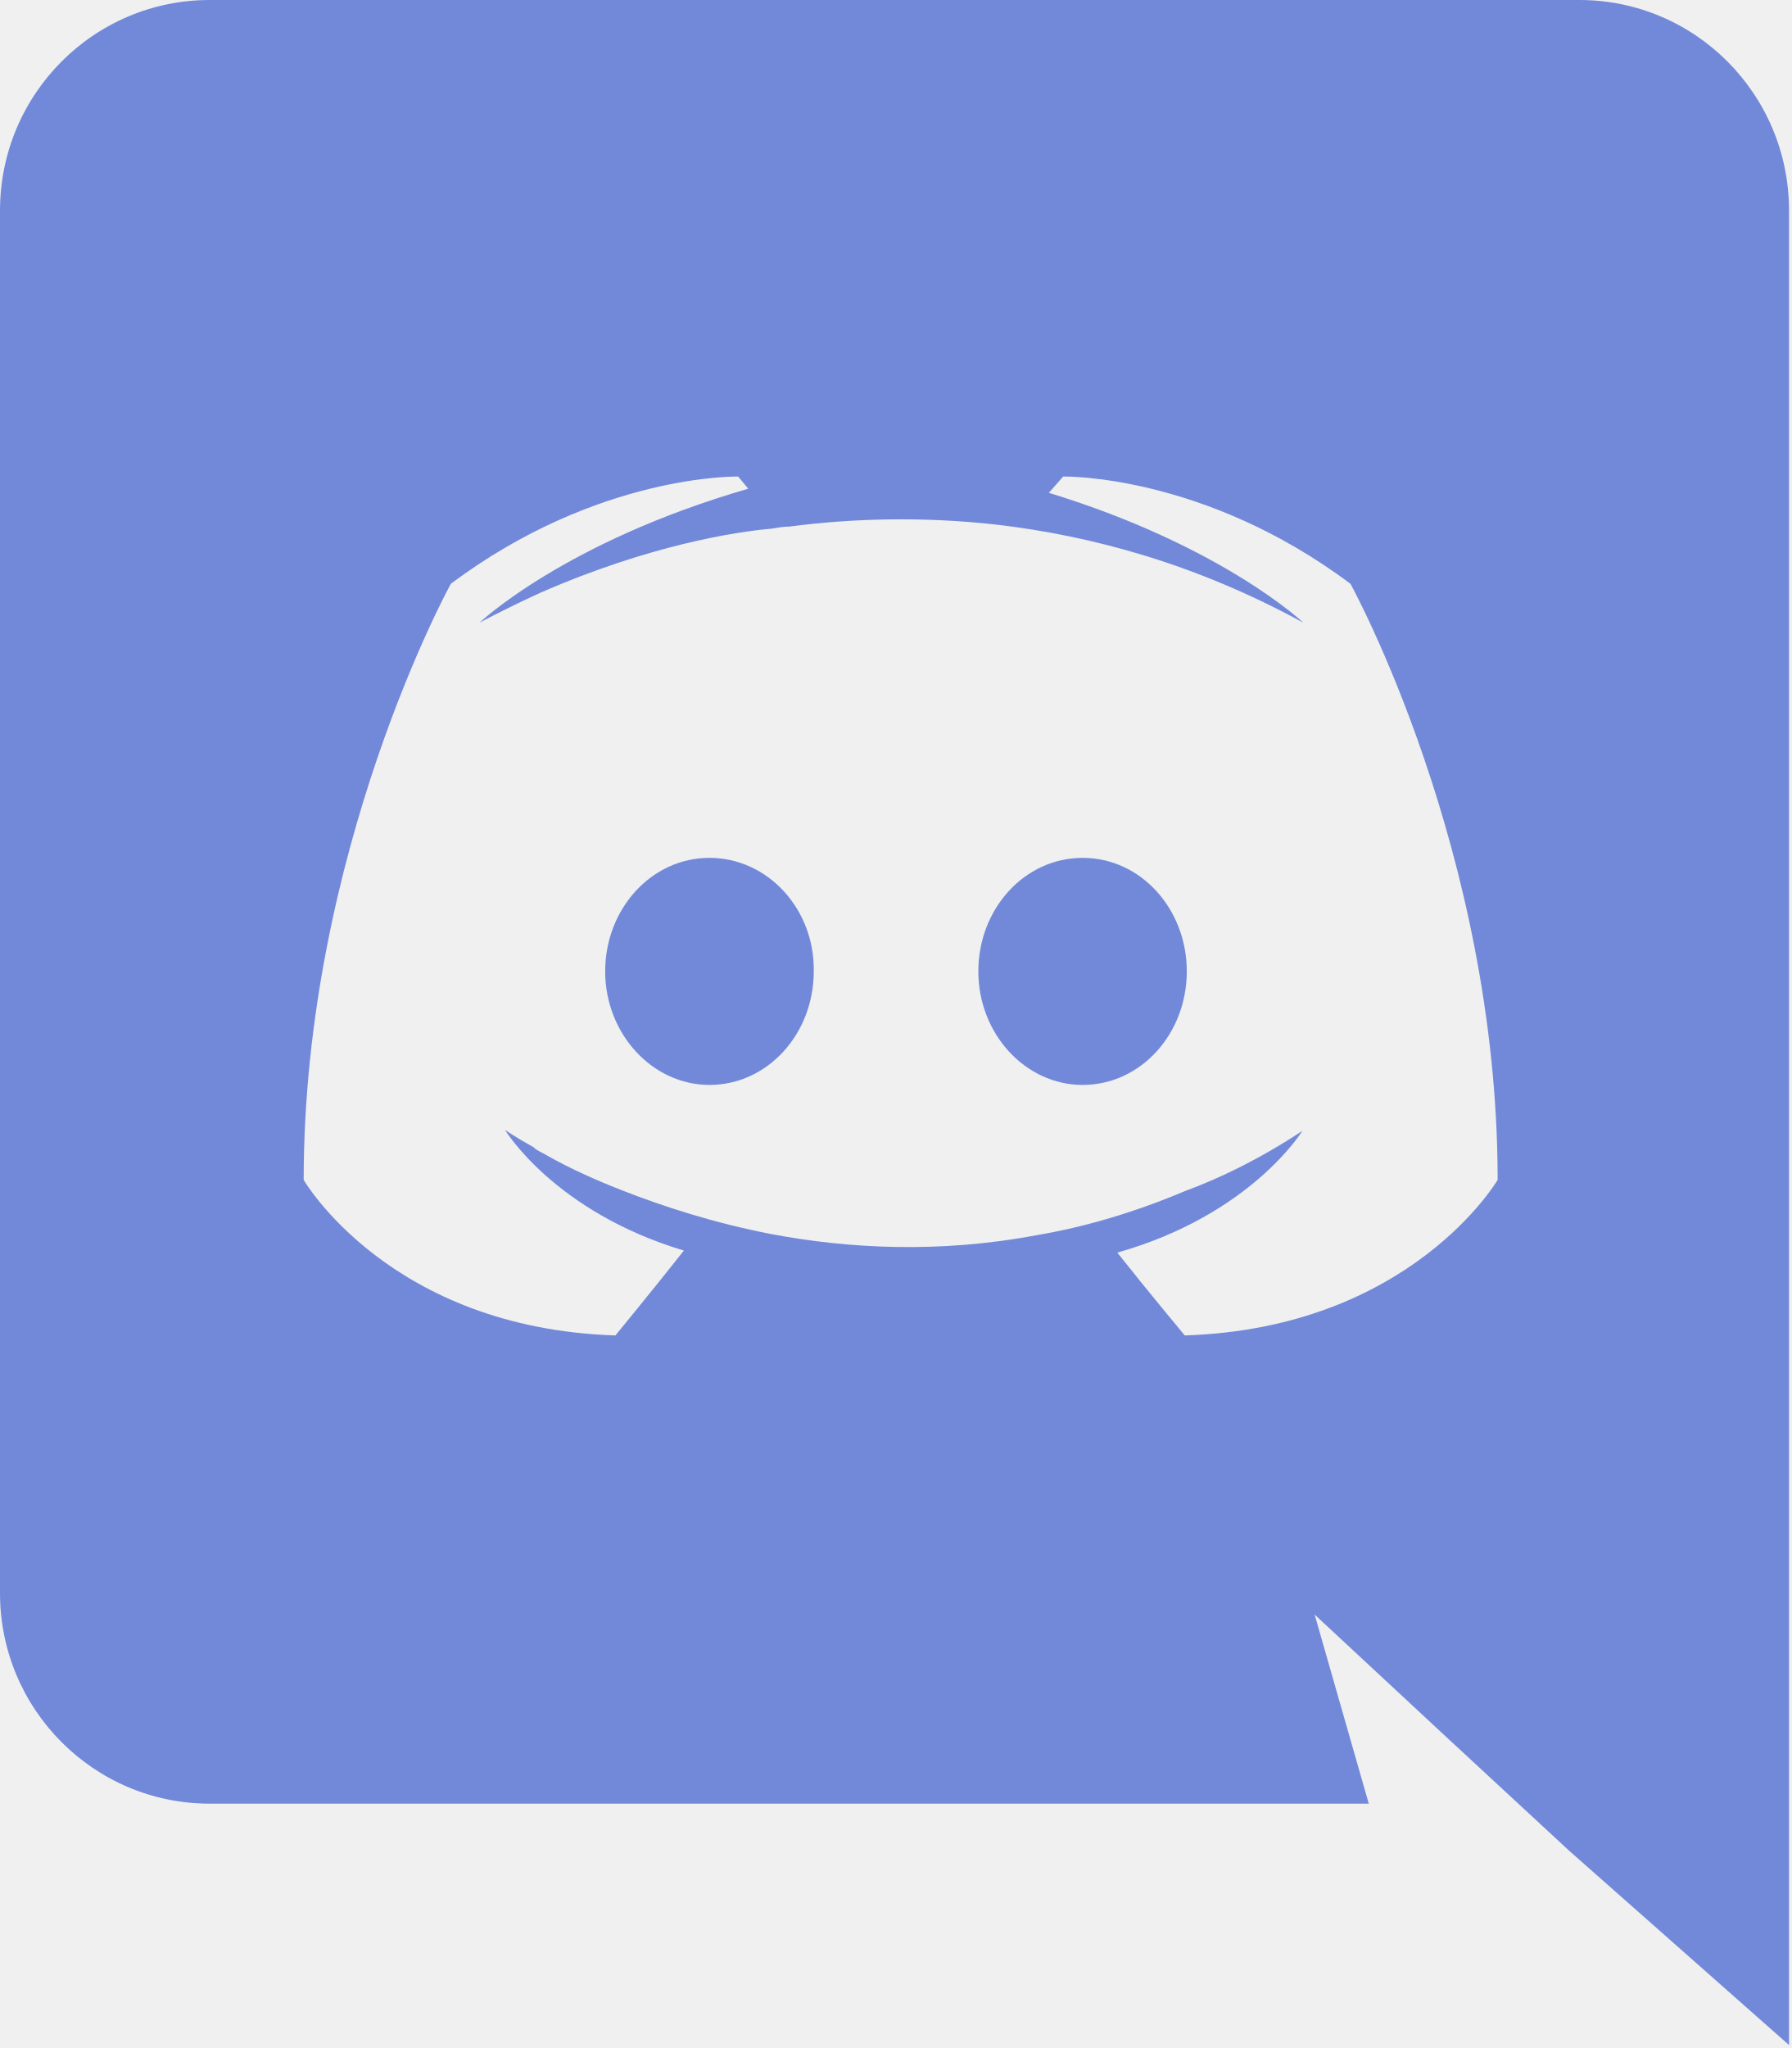
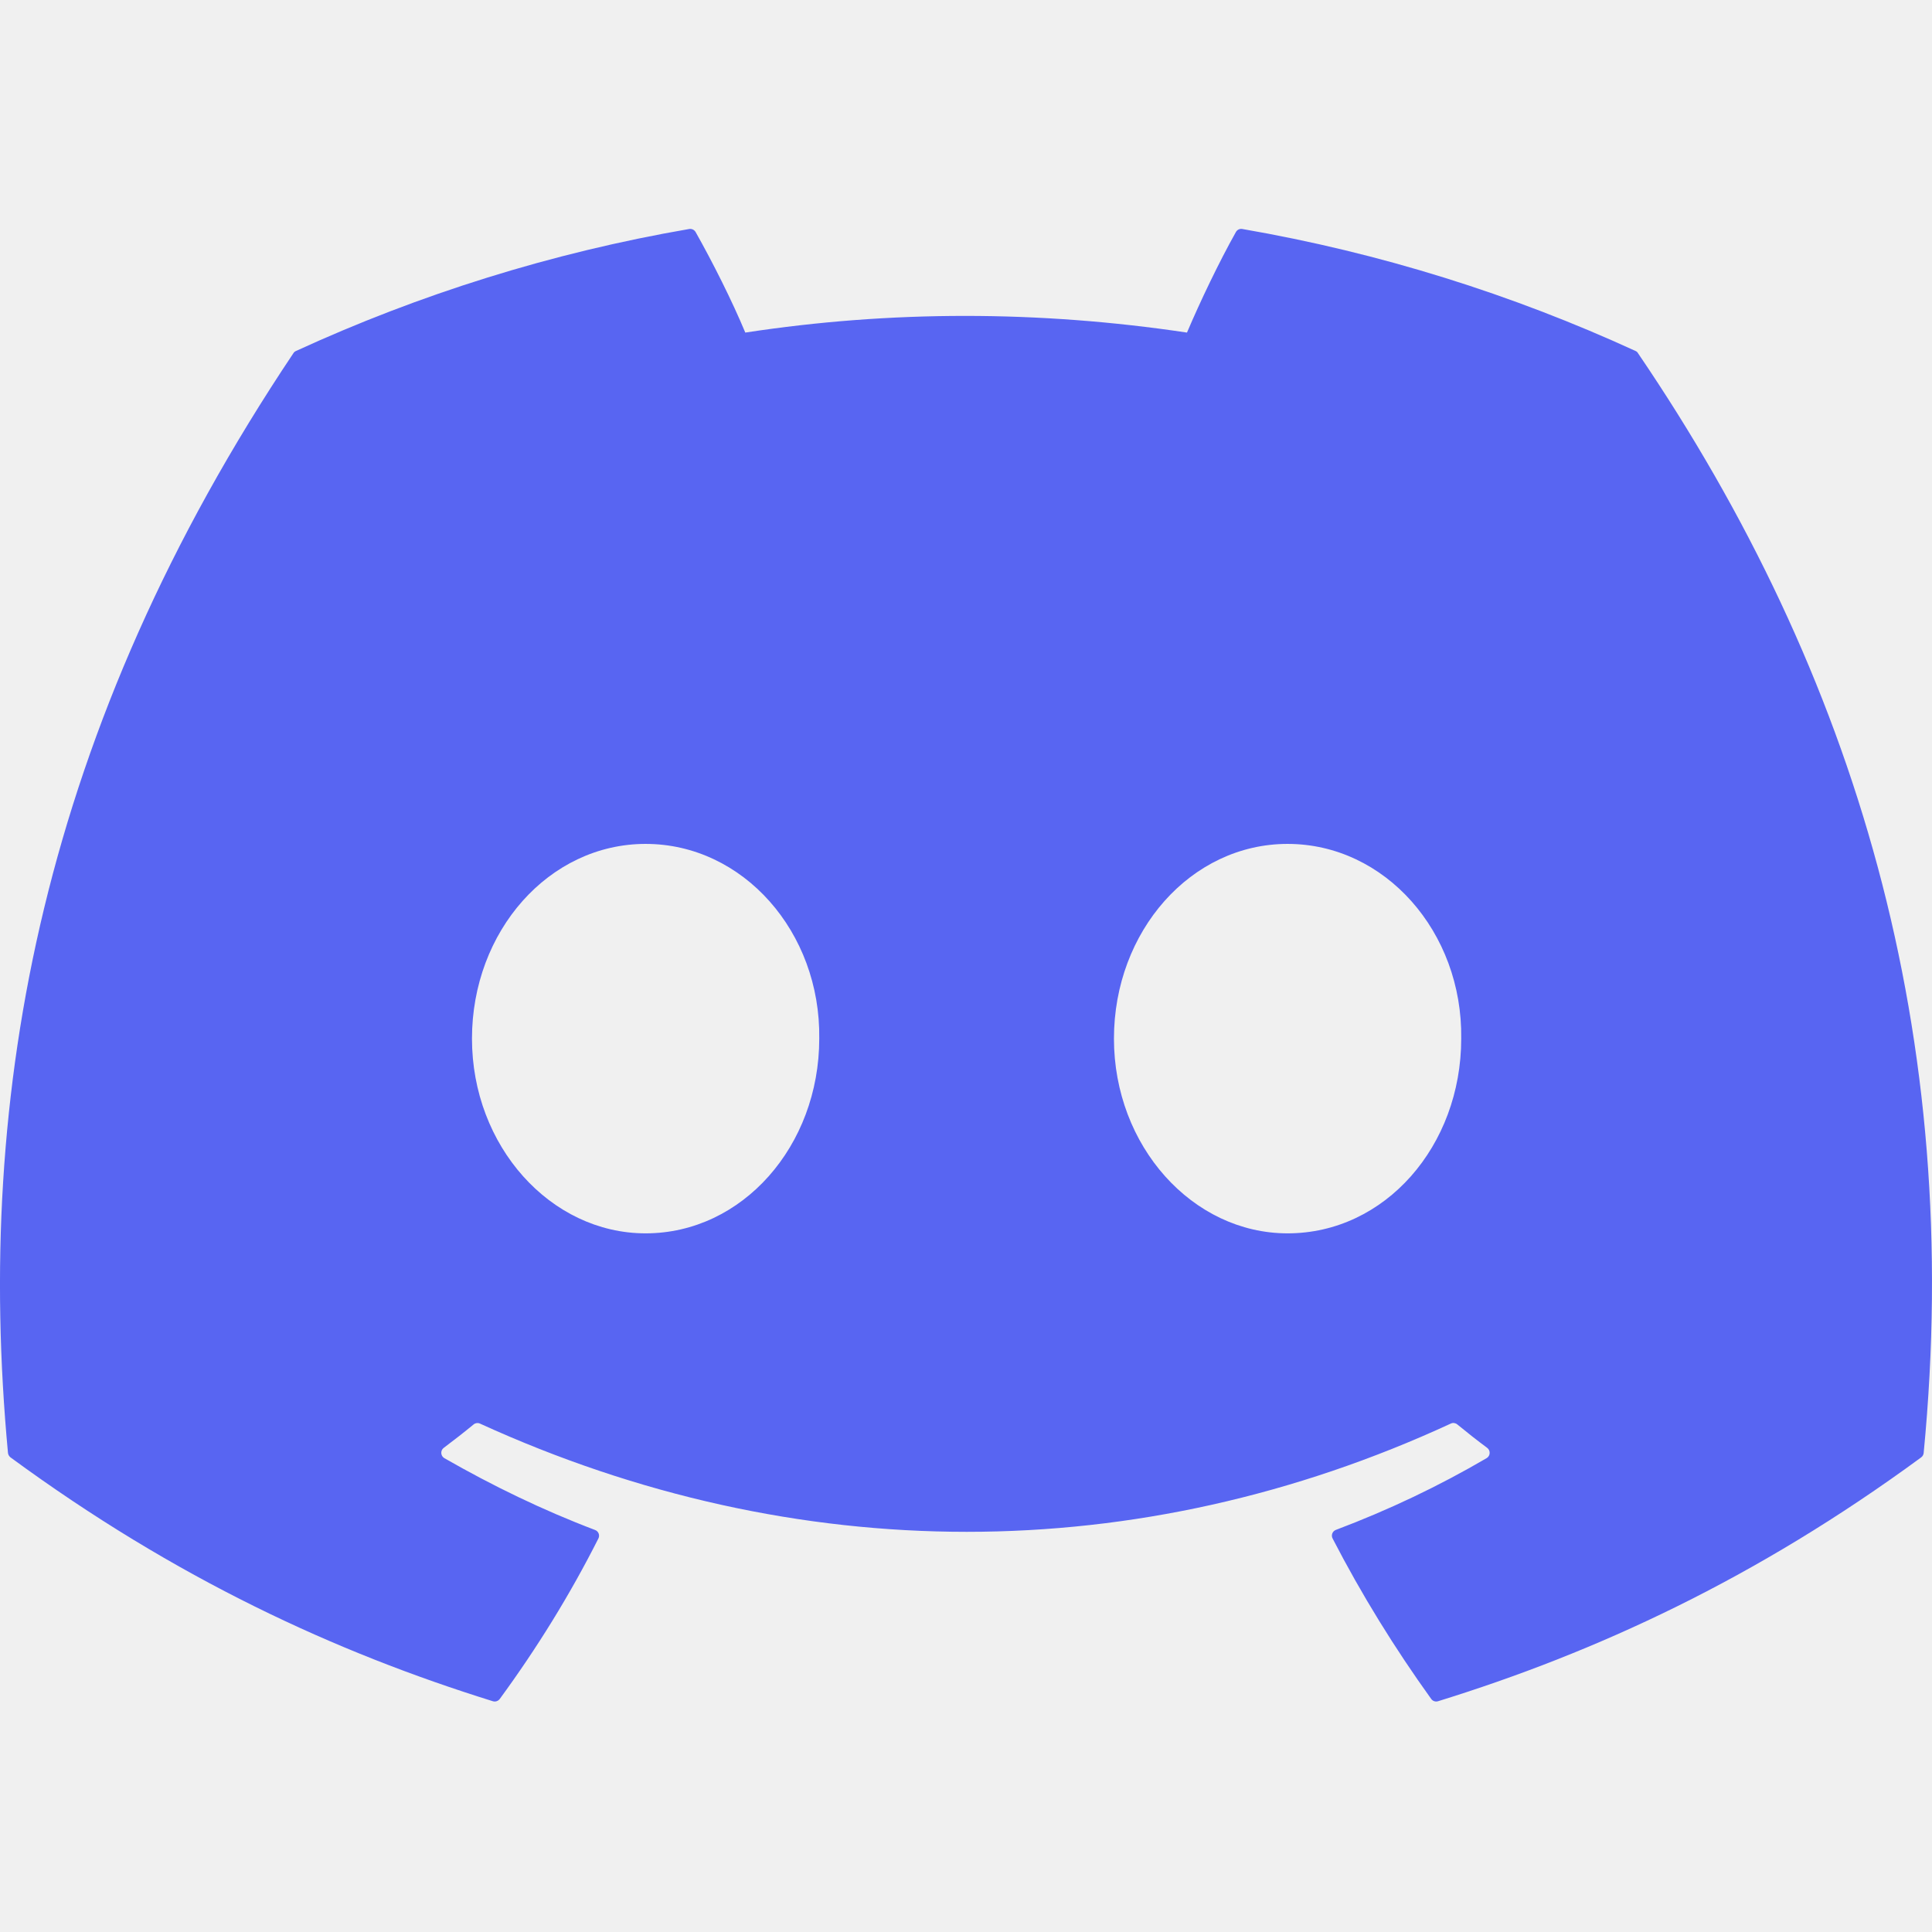
- <svg xmlns="http://www.w3.org/2000/svg" aria-label="Discord" role="img" version="1.1" viewBox="0 0 14 16">
-   <path fill="#7289DA" d="M12.342,0 L1.638,0 C0.735,0 0,0.735 0,1.646 L0,12.446 C0,13.356 0.735,14.091 1.638,14.091 L10.696,14.091 L10.273,12.614 L11.295,13.564 L12.262,14.459 L13.98,15.977 L13.98,1.646 C13.98,0.735 13.245,0 12.342,0 Z M9.258,10.433 C9.258,10.433 8.971,10.089 8.731,9.786 C9.778,9.49 10.177,8.835 10.177,8.835 C9.85,9.051 9.538,9.203 9.258,9.306 C8.859,9.474 8.476,9.586 8.1,9.65 C7.333,9.794 6.63,9.754 6.031,9.642 C5.576,9.554 5.184,9.426 4.857,9.298 C4.673,9.226 4.473,9.139 4.274,9.027 C4.25,9.011 4.226,9.003 4.202,8.987 C4.186,8.979 4.178,8.971 4.17,8.963 C4.026,8.883 3.946,8.827 3.946,8.827 C3.946,8.827 4.33,9.466 5.344,9.77 C5.105,10.073 4.809,10.433 4.809,10.433 C3.044,10.377 2.373,9.218 2.373,9.218 C2.373,6.646 3.523,4.561 3.523,4.561 C4.673,3.699 5.768,3.723 5.768,3.723 L5.847,3.818 C4.41,4.234 3.747,4.865 3.747,4.865 C3.747,4.865 3.922,4.769 4.218,4.633 C5.073,4.258 5.752,4.154 6.031,4.13 C6.079,4.122 6.119,4.114 6.167,4.114 C6.654,4.05 7.205,4.034 7.781,4.098 C8.539,4.186 9.354,4.41 10.185,4.865 C10.185,4.865 9.554,4.266 8.196,3.85 L8.308,3.723 C8.308,3.723 9.402,3.699 10.553,4.561 C10.553,4.561 11.703,6.646 11.703,9.218 C11.703,9.218 11.024,10.377 9.258,10.433 Z M5.544,6.702 C5.089,6.702 4.729,7.102 4.729,7.589 C4.729,8.076 5.097,8.476 5.544,8.476 C5.999,8.476 6.359,8.076 6.359,7.589 C6.367,7.102 5.999,6.702 5.544,6.702 Z M8.46,6.702 C8.004,6.702 7.645,7.102 7.645,7.589 C7.645,8.076 8.012,8.476 8.46,8.476 C8.915,8.476 9.274,8.076 9.274,7.589 C9.274,7.102 8.915,6.702 8.46,6.702 Z" />
+ <svg xmlns="http://www.w3.org/2000/svg" width="256" height="256" viewBox="0 0 71 55" fill="none">
+   <g clip-path="url(#clip0)">
+     <path d="M60.105 4.898C55.579 2.821 50.727 1.292 45.653 0.415C45.56 0.399 45.468 0.441 45.42 0.525C44.796 1.635 44.105 3.083 43.621 4.222C38.164 3.405 32.734 3.405 27.389 4.222C26.905 3.058 26.189 1.635 25.562 0.525C25.514 0.444 25.422 0.401 25.329 0.415C20.258 1.289 15.406 2.819 10.878 4.898C10.838 4.915 10.805 4.943 10.783 4.979C1.578 18.731 -0.944 32.144 0.293 45.391C0.299 45.456 0.335 45.518 0.386 45.558C6.459 50.017 12.341 52.725 18.115 54.52C18.207 54.548 18.305 54.514 18.364 54.438C19.73 52.573 20.947 50.606 21.991 48.538C22.052 48.417 21.994 48.273 21.868 48.226C19.937 47.493 18.098 46.6 16.329 45.586C16.189 45.504 16.178 45.304 16.307 45.208C16.679 44.929 17.051 44.639 17.407 44.346C17.471 44.293 17.561 44.281 17.636 44.315C29.256 49.62 41.835 49.62 53.318 44.315C53.394 44.279 53.483 44.29 53.55 44.343C53.906 44.636 54.278 44.929 54.653 45.208C54.782 45.304 54.773 45.504 54.633 45.586C52.865 46.62 51.026 47.493 49.092 48.223C48.966 48.271 48.91 48.417 48.972 48.538C50.038 50.603 51.255 52.57 52.596 54.435C52.652 54.514 52.753 54.548 52.845 54.52C58.646 52.725 64.529 50.017 70.602 45.558C70.655 45.518 70.689 45.459 70.694 45.394C72.175 30.079 68.215 16.776 60.197 4.982C60.177 4.943 60.144 4.915 60.105 4.898ZM23.726 37.325C20.228 37.325 17.345 34.114 17.345 30.169C17.345 26.225 20.172 23.013 23.726 23.013C27.308 23.013 30.163 26.253 30.107 30.169C30.107 34.114 27.28 37.325 23.726 37.325ZM47.318 37.325C43.82 37.325 40.937 34.114 40.937 30.169C40.937 26.225 43.764 23.013 47.318 23.013C50.9 23.013 53.755 26.253 53.699 30.169C53.699 34.114 50.9 37.325 47.318 37.325Z" fill="#5865F2" />
+   </g>
+   <defs>
+     <clipPath id="clip0">
+       <rect width="256" height="256" fill="white" />
+     </clipPath>
+   </defs>
</svg>
